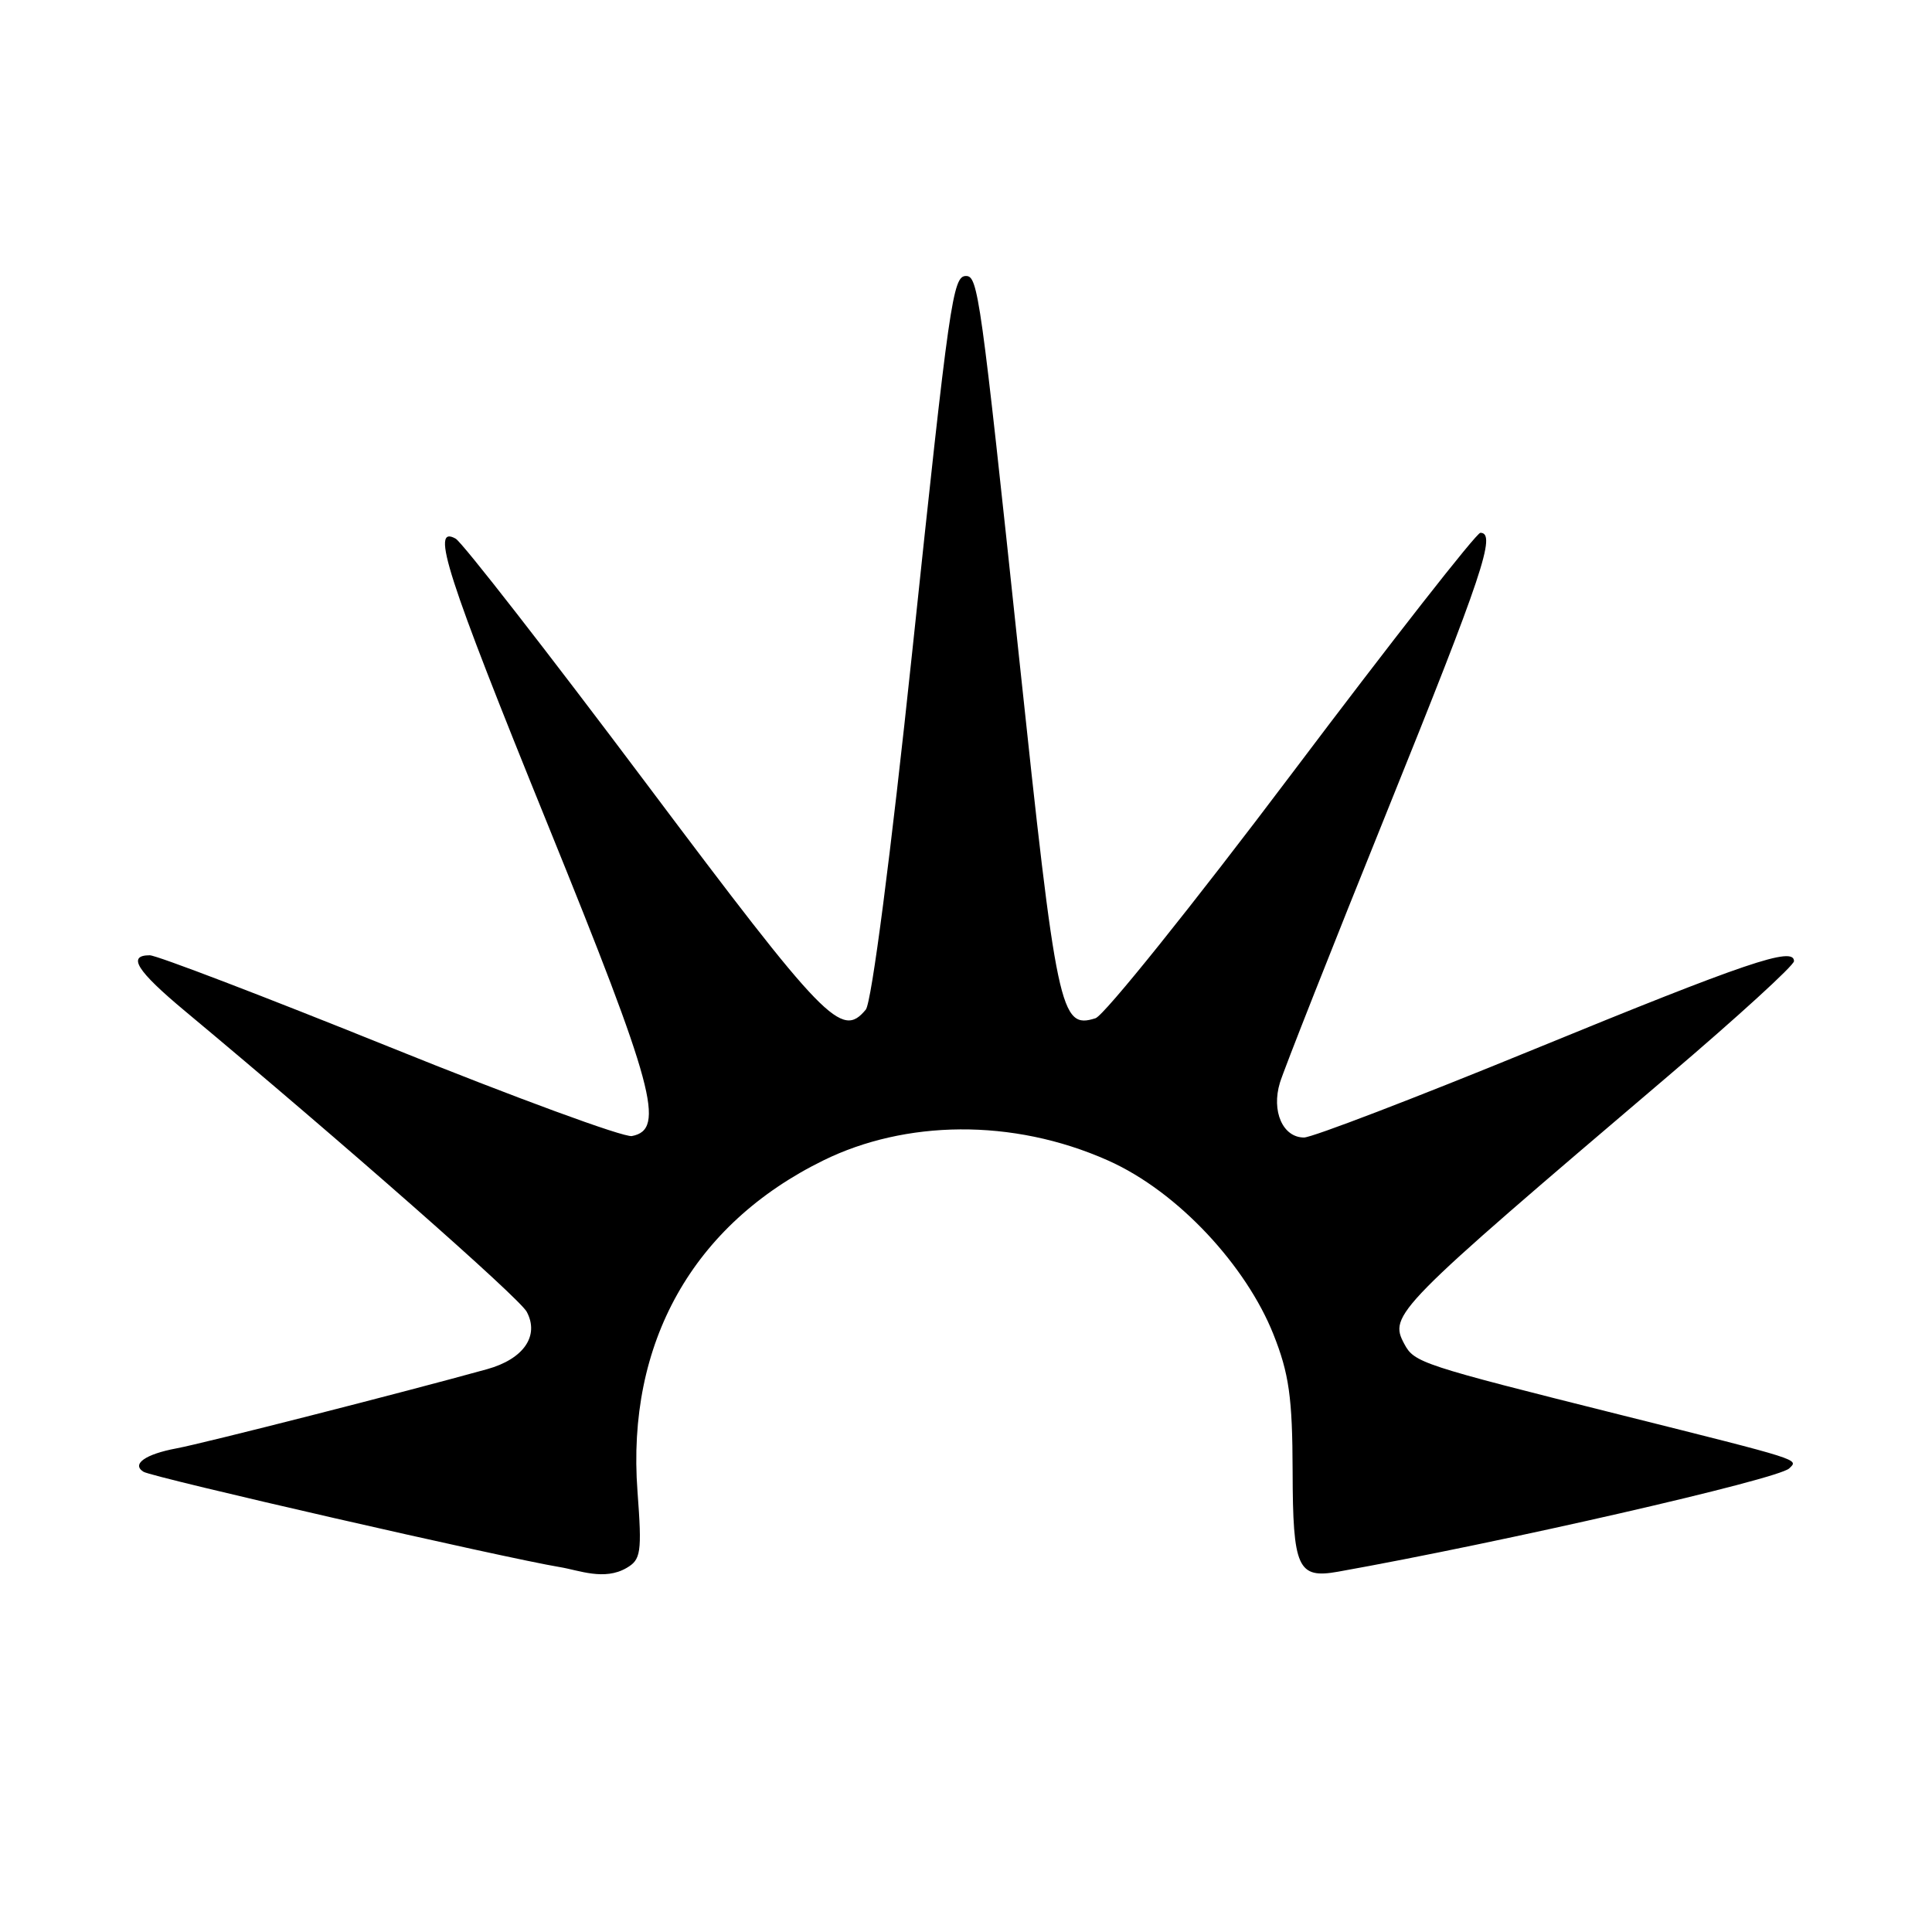
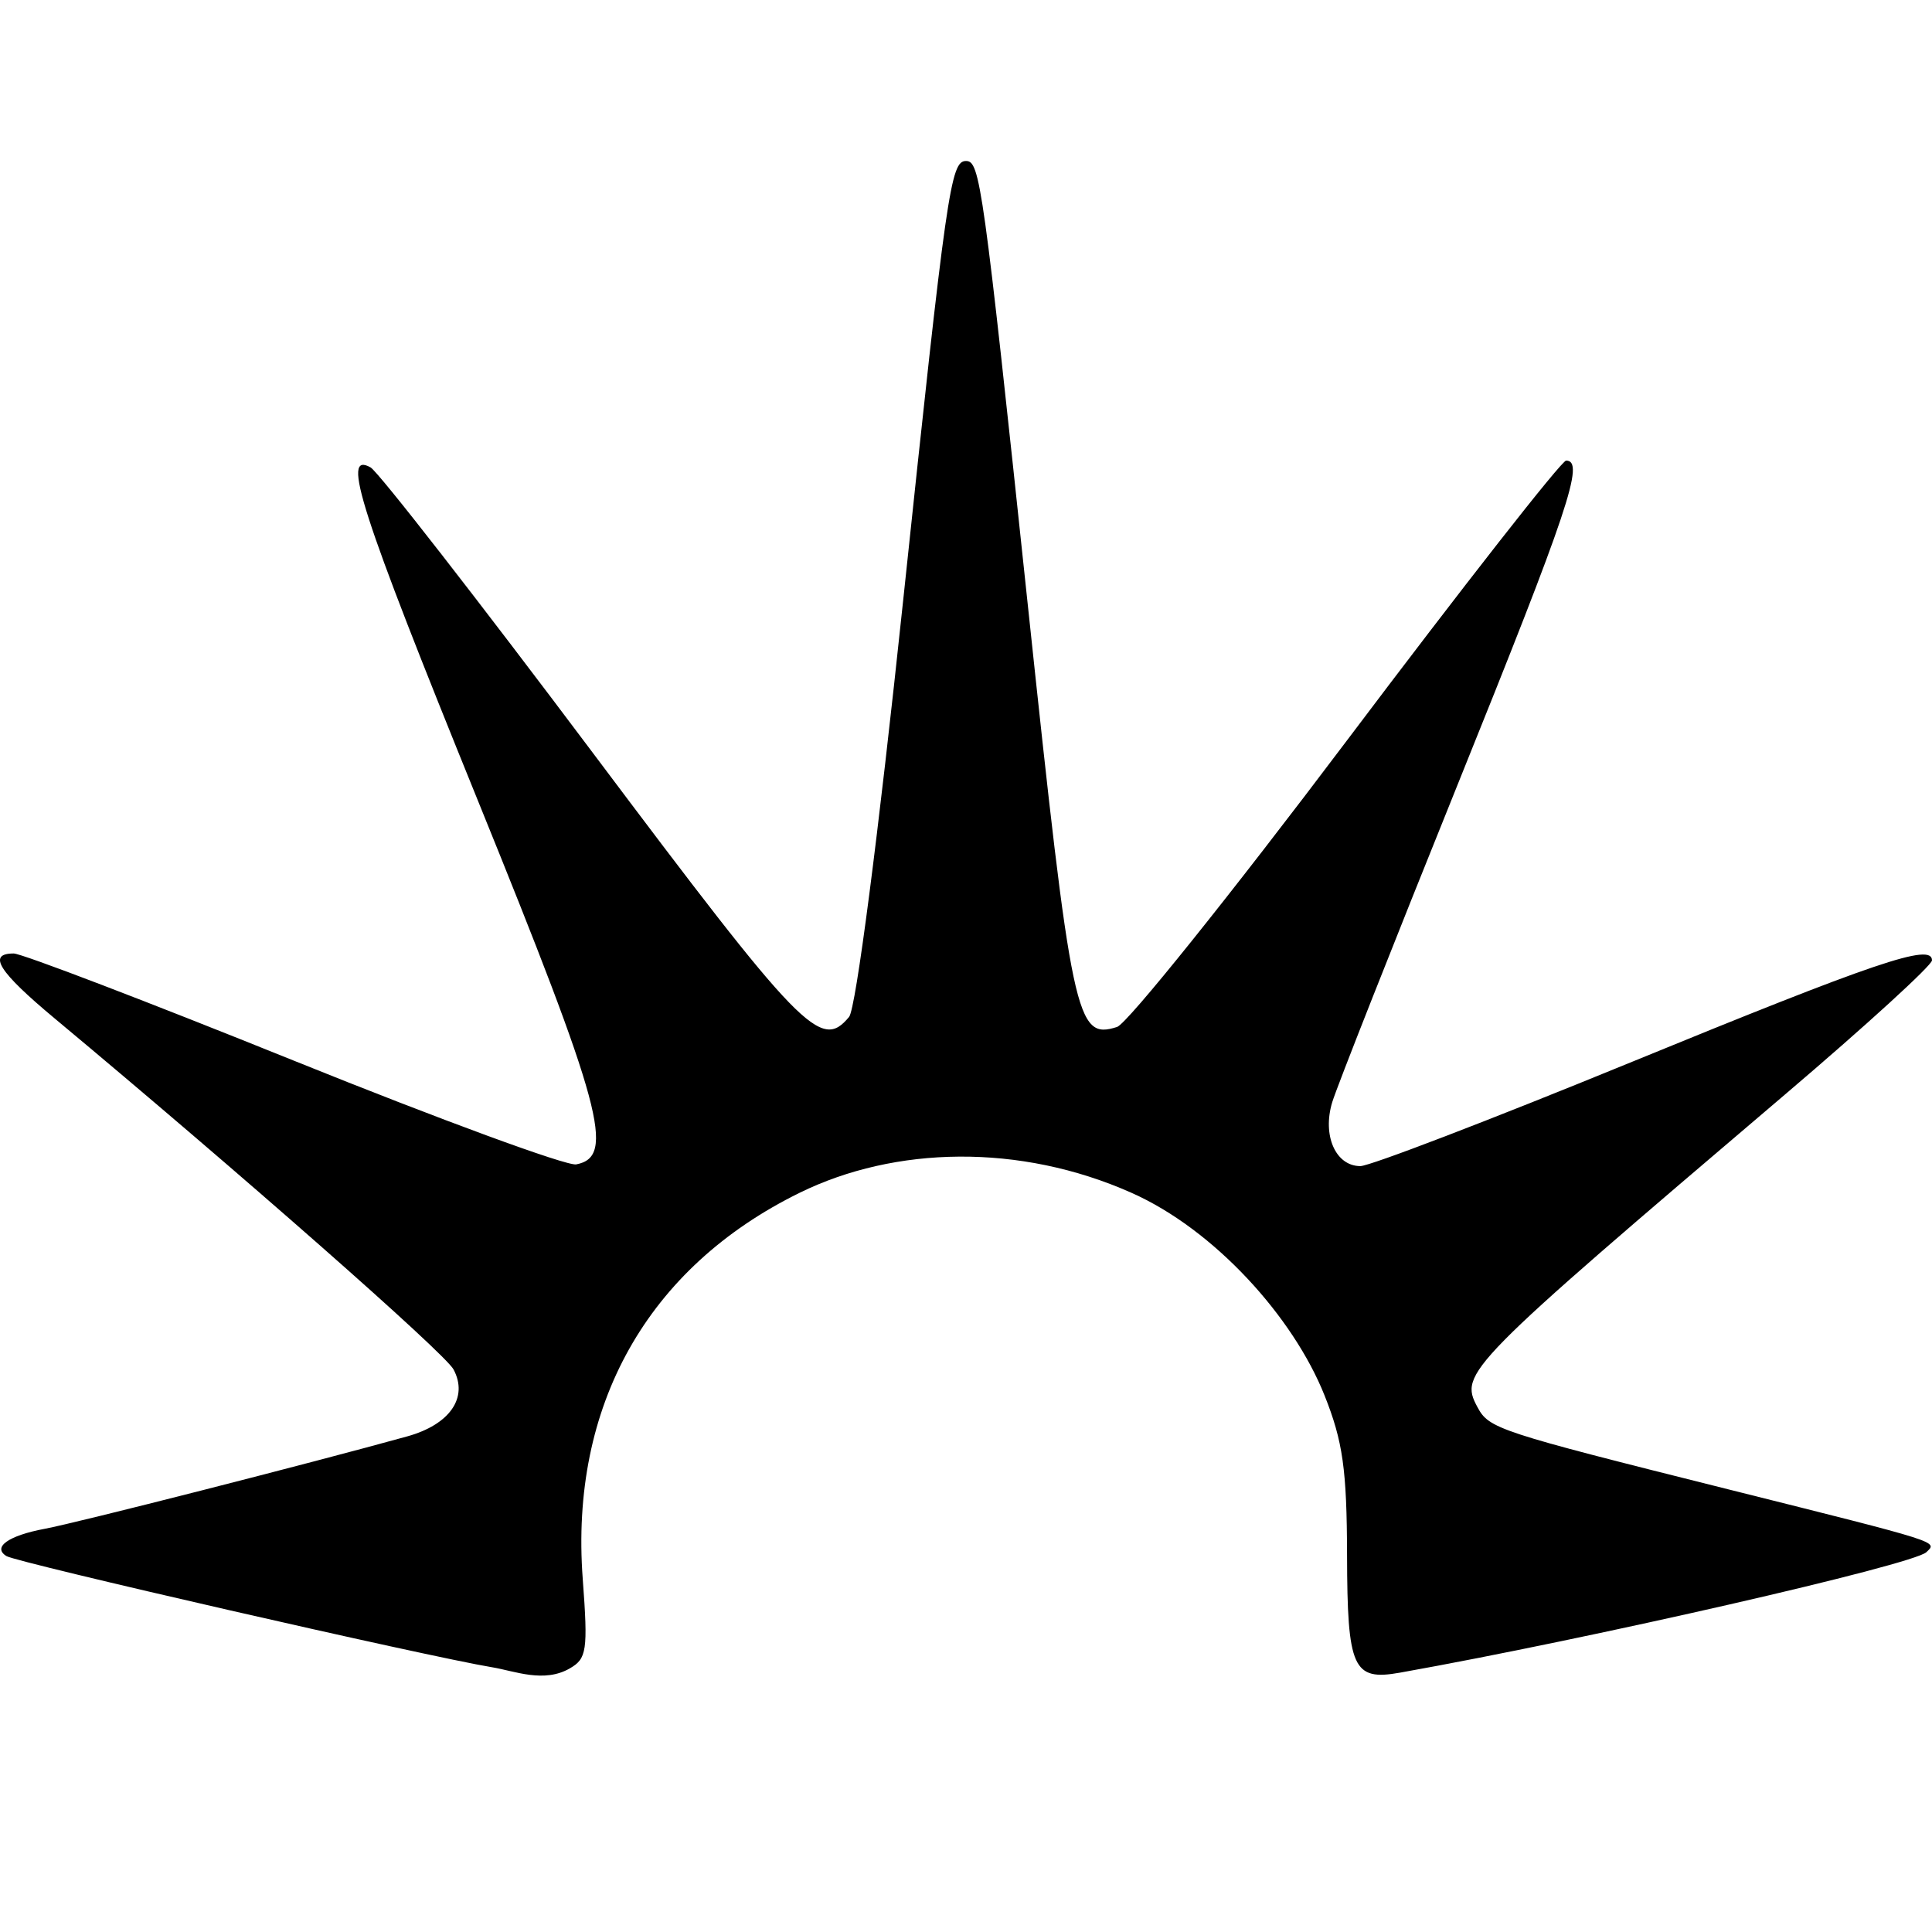
- <svg xmlns="http://www.w3.org/2000/svg" viewBox="-50 -100 700 700">
+ <svg xmlns="http://www.w3.org/2000/svg" viewBox="0 -50 600 600">
  <path transform="translate(-74.61783,-93.96617)" d="M 227.474,561.758 C 207.246,558.405 79.908,529.254 76.62,527.222 c -4.459,-2.756 0.634,-6.374 11.943,-8.484 9.973,-1.861 82.173,-20.269 112.536,-28.692 13.228,-3.67 19.032,-12.073 14.364,-20.796 -2.702,-5.05 -66.261,-60.979 -123.866,-108.999 -17.448,-14.545 -20.996,-20.17 -12.72,-20.17 2.496,0 41.615,14.965 86.932,33.256 45.317,18.291 84.807,32.799 87.755,32.24 12.293,-2.33 8.135,-17.724 -30.484,-112.857 -36.694,-90.393 -42.613,-108.764 -33.376,-103.595 2.373,1.328 33.449,41.239 69.058,88.69 65.019,86.643 70.754,92.552 79.55,81.954 2.102,-2.533 9.058,-56.115 16.808,-129.486 13.496,-127.762 14.72,-136.318 19.503,-136.318 4.35,0 5.274,6.636 19.169,137.69 13.711,129.308 14.976,135.293 27.747,131.239 3.141,-0.997 35.222,-40.979 71.29,-88.85 36.068,-47.87 66.739,-87.037 68.157,-87.037 5.885,0 0.857,15.018 -33.705,100.669 -19.957,49.456 -37.47,93.806 -38.919,98.557 -3.153,10.338 1.037,19.876 8.73,19.876 2.942,0 40.374,-14.356 83.183,-31.902 77.073,-31.59 94.342,-37.447 94.342,-31.998 0,1.547 -20.513,20.271 -45.585,41.61 -99.322,84.533 -101.268,86.51 -95.609,97.084 3.635,6.793 6.016,7.574 78.165,25.648 66.485,16.655 64.761,16.108 61.28,19.456 -4.078,3.922 -104.244,26.849 -163.469,37.417 -14.613,2.607 -16.36,-1.262 -16.441,-36.405 -0.062,-26.691 -1.291,-35.416 -7.008,-49.732 -9.698,-24.284 -34.126,-51.398 -59.91,-62.872 -34.777,-15.476 -73.571,-14.516 -103.075,-0.024 -47.339,23.251 -71.403,66.165 -67.373,119.917 1.678,22.371 1.204,24.749 -3.966,27.763 -8.052,4.693 -17.164,0.843 -24.154,-0.316 z" />
</svg>
